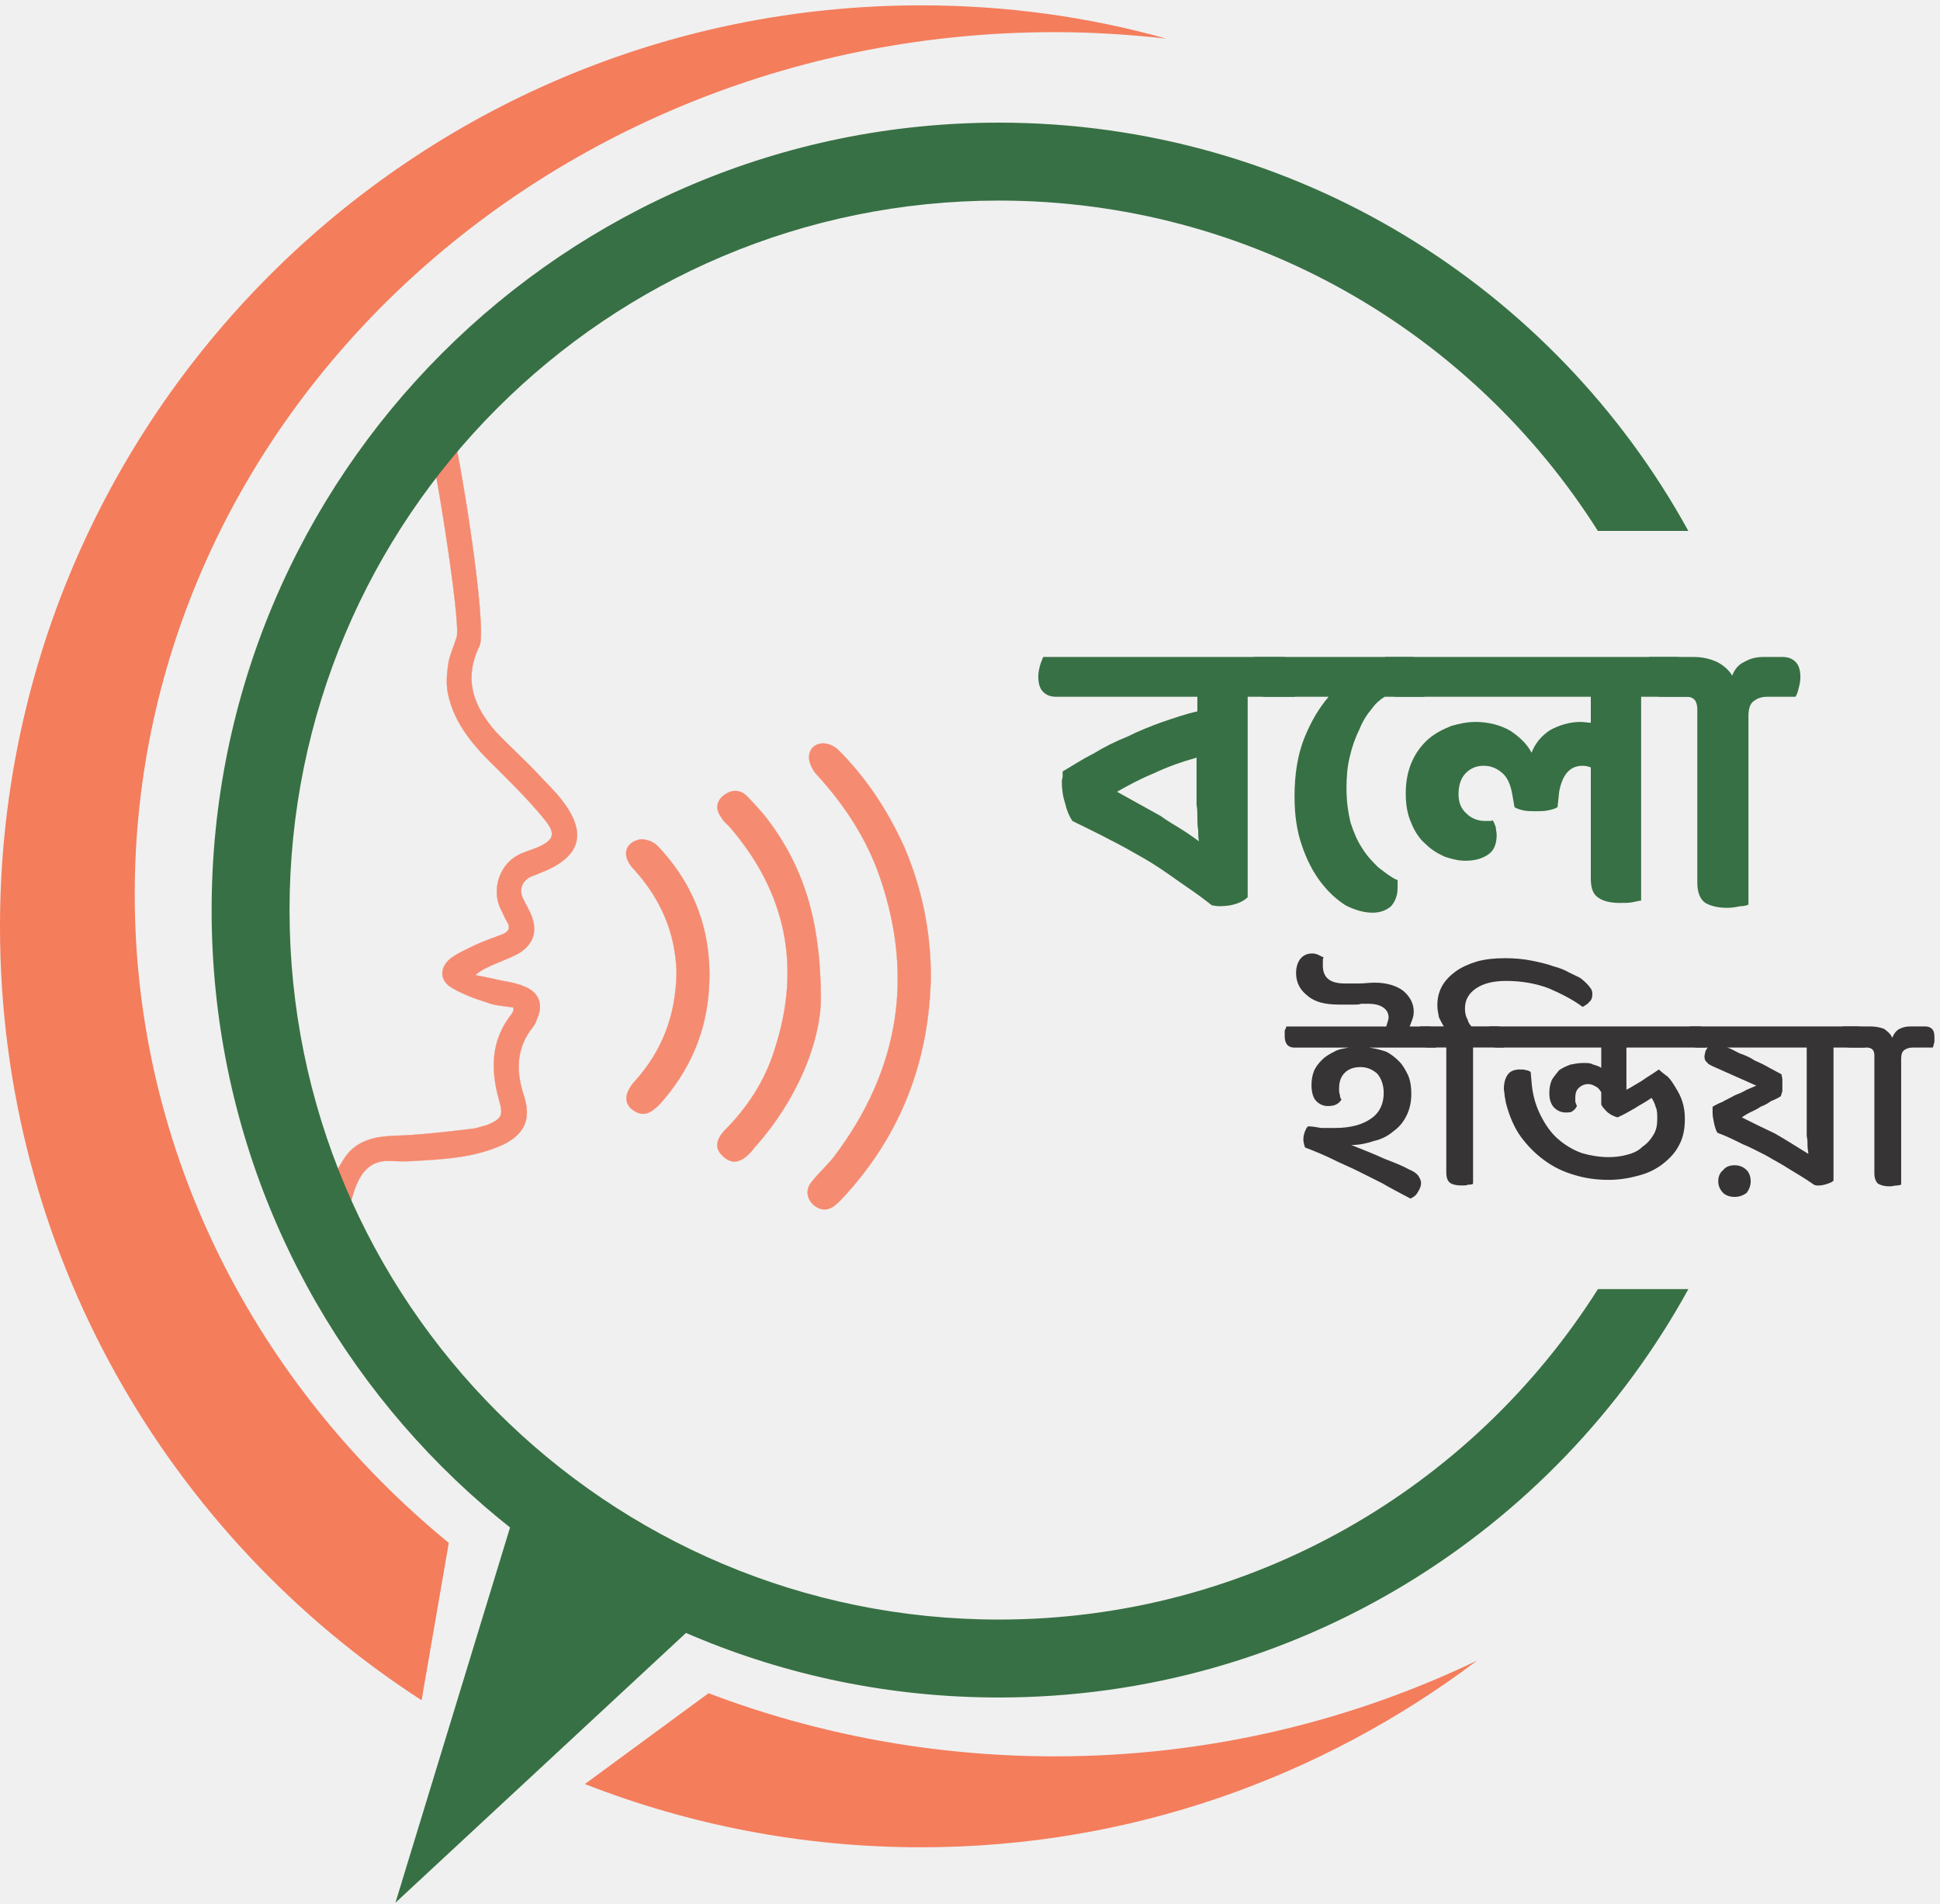
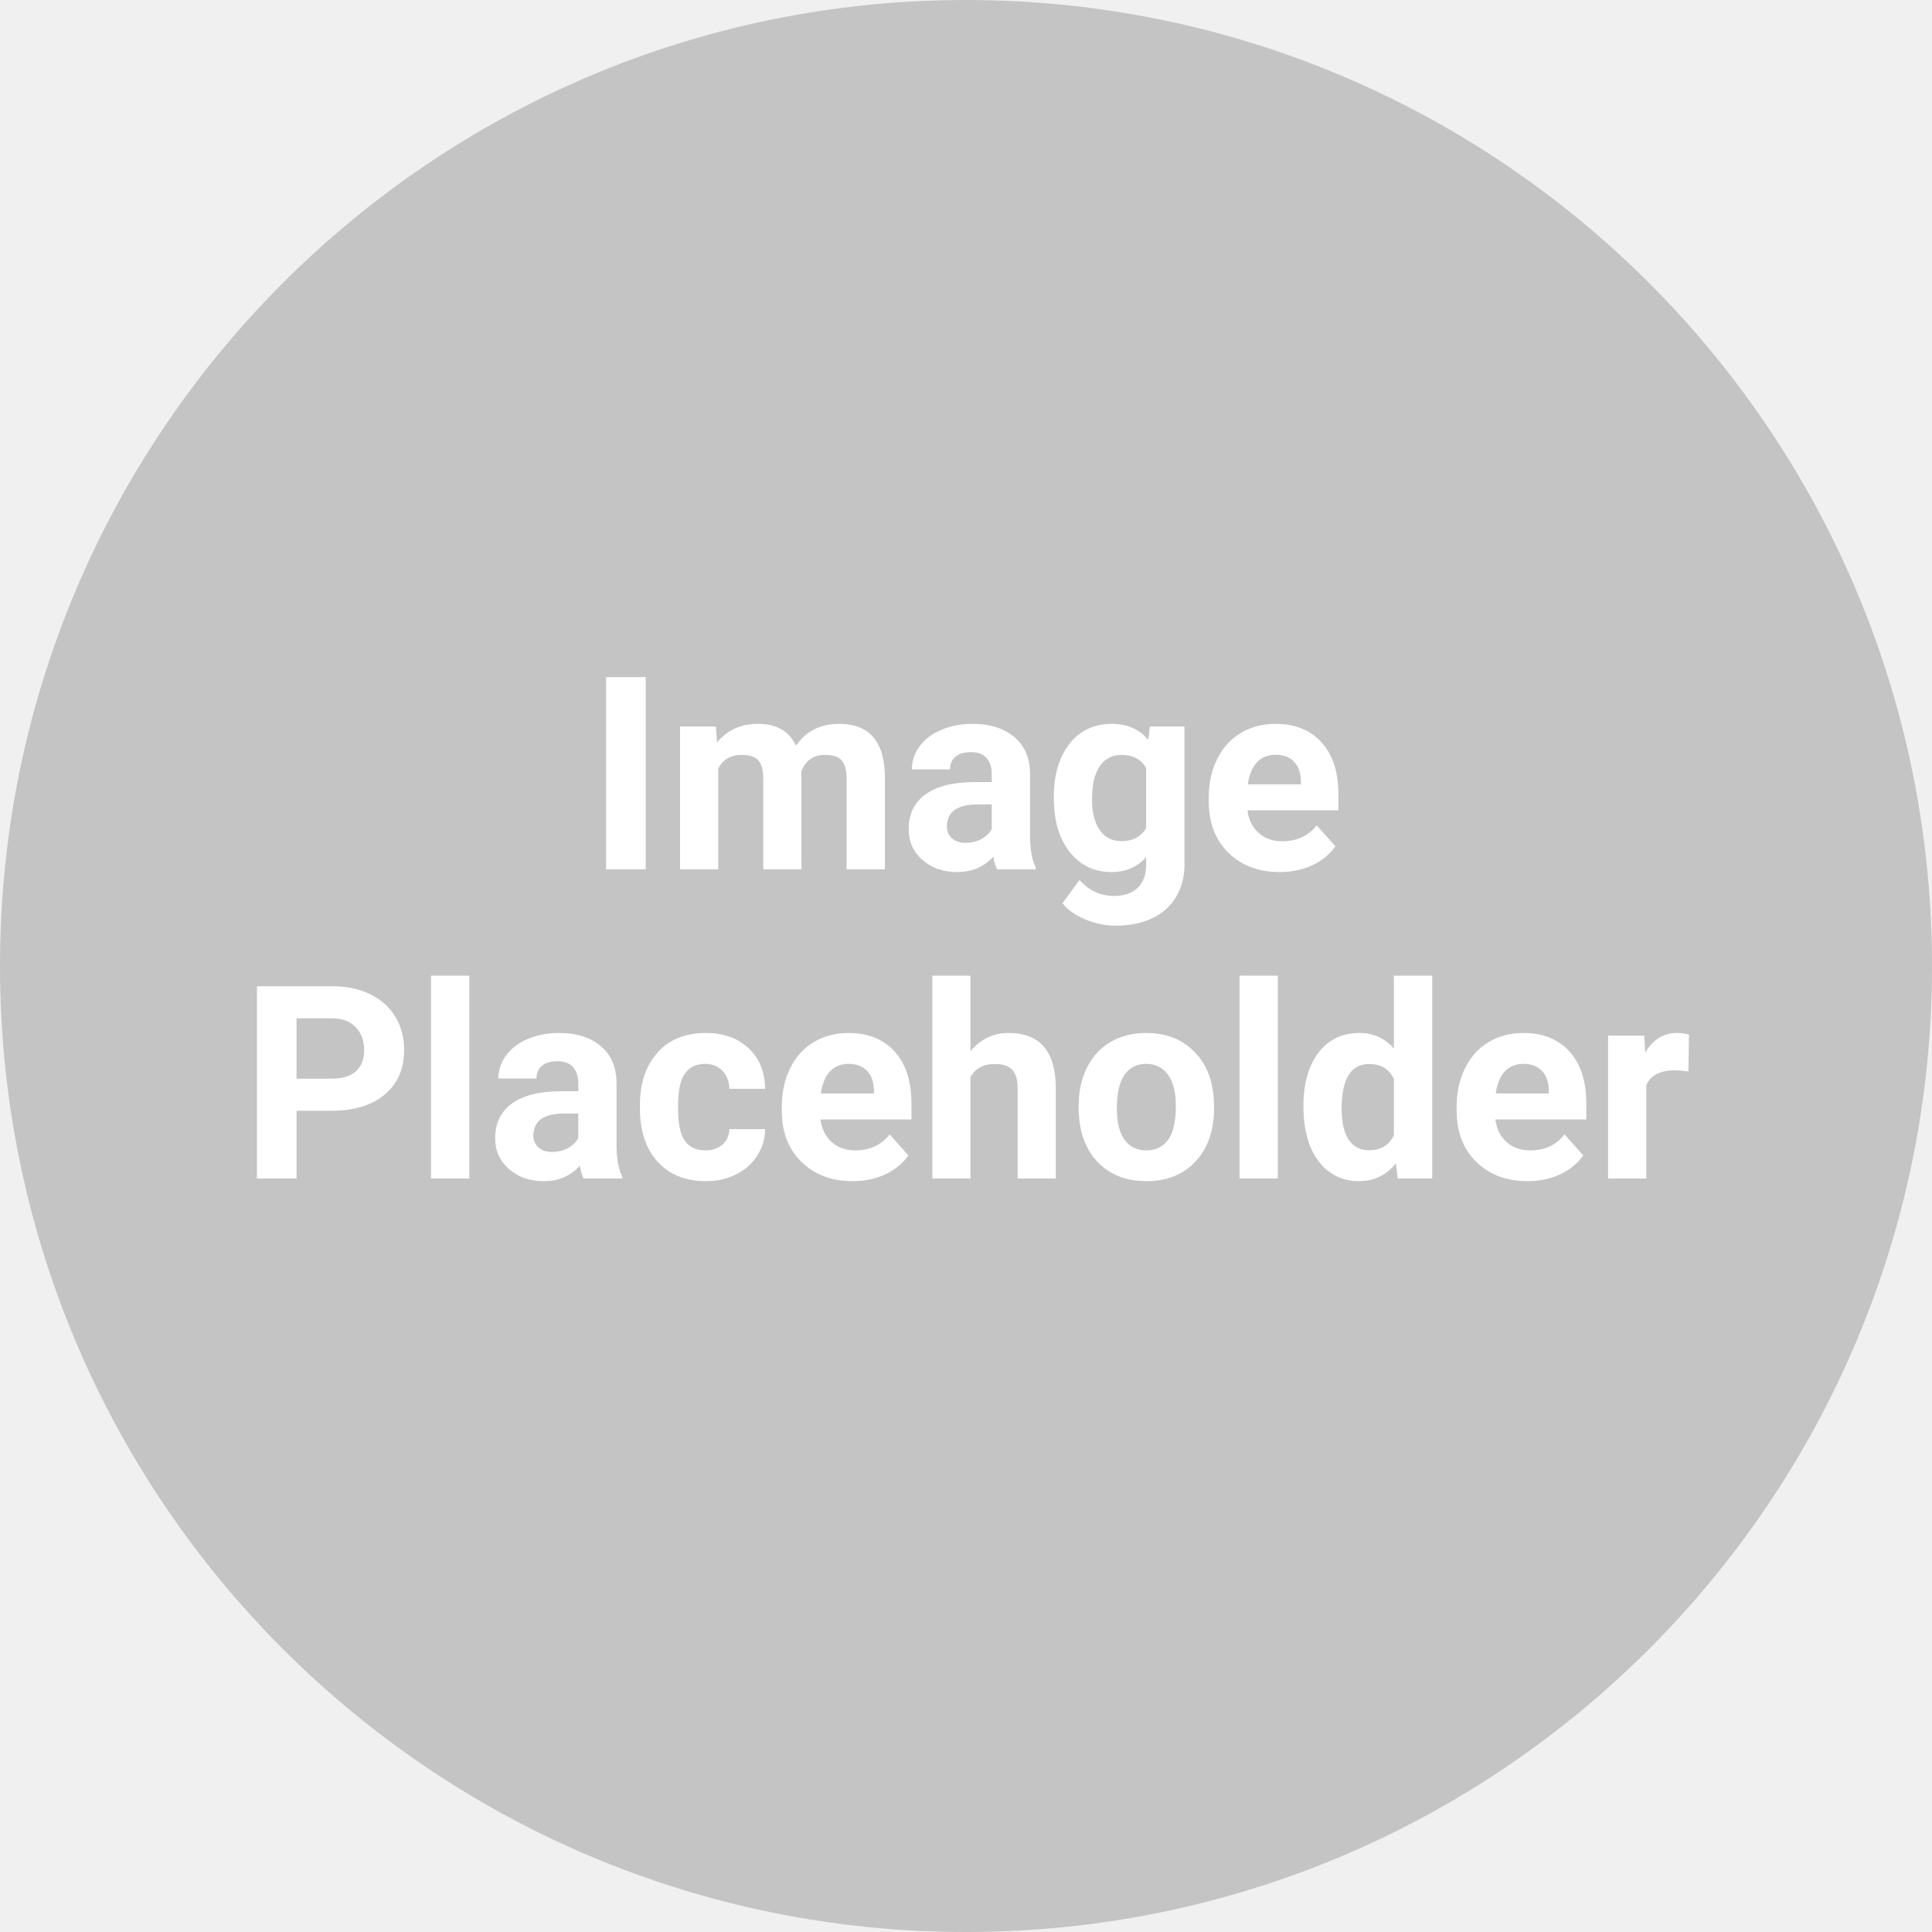
- <svg xmlns="http://www.w3.org/2000/svg" width="105" height="103" viewBox="0 0 105 103" fill="none">
-   <path fill-rule="evenodd" clip-rule="evenodd" d="M24.407 22.979C24.803 23.989 26.428 34.048 25.945 34.97C25.066 36.771 25.637 38.221 26.823 39.583C27.526 40.329 28.317 41.032 29.064 41.823C29.503 42.306 30.03 42.789 30.425 43.316C31.787 45.073 31.436 46.347 29.371 47.182C29.151 47.27 28.932 47.357 28.712 47.445C28.273 47.665 28.097 48.104 28.273 48.543C28.405 48.851 28.58 49.114 28.712 49.422C29.108 50.3 28.932 51.047 28.097 51.574C27.702 51.794 27.219 51.97 26.823 52.145C26.428 52.321 26.077 52.453 25.725 52.76C26.077 52.848 26.428 52.892 26.779 52.98C27.306 53.112 27.878 53.156 28.361 53.375C29.195 53.683 29.415 54.386 29.064 55.132C29.02 55.308 28.932 55.44 28.844 55.572C27.922 56.714 27.922 57.987 28.361 59.305C28.756 60.535 28.405 61.37 27.219 61.941C25.681 62.644 24.012 62.731 22.387 62.819C21.904 62.863 21.377 62.819 20.893 62.819C19.883 62.863 19.444 63.654 19.18 64.401C18.829 65.499 18.565 66.641 18.302 67.783C18.17 68.178 18.126 68.573 17.555 68.53C17.072 68.442 16.852 68.09 16.984 67.519C17.247 66.421 17.511 65.323 17.819 64.225C17.95 63.742 18.258 63.302 18.521 62.863C19.136 61.765 20.147 61.502 21.333 61.458C22.782 61.414 24.232 61.238 25.681 61.062C25.901 61.018 26.12 60.93 26.34 60.886C27.175 60.535 27.263 60.359 26.999 59.481C26.56 57.9 26.56 56.318 27.658 54.913C27.702 54.869 27.746 54.781 27.79 54.693C27.79 54.693 27.79 54.649 27.79 54.517C27.306 54.429 26.823 54.429 26.384 54.254C25.681 54.034 24.979 53.77 24.407 53.419C23.793 53.024 23.793 52.365 24.363 51.882C24.759 51.574 25.286 51.355 25.725 51.135C26.208 50.915 26.692 50.74 27.175 50.564C27.526 50.432 27.658 50.212 27.438 49.861C27.306 49.642 27.219 49.422 27.131 49.246C26.56 48.192 26.999 46.611 28.361 46.127C28.58 46.04 28.844 45.952 29.064 45.864C29.986 45.468 30.118 45.117 29.459 44.327C28.712 43.404 27.834 42.526 26.955 41.647C25.725 40.461 24.583 39.231 24.232 37.474C24.144 36.947 24.188 36.376 24.276 35.849C24.363 35.366 24.583 34.926 24.715 34.487C24.979 33.784 23.441 24.121 23.09 23.418L24.407 22.979Z" fill="#F58B71" stroke="#F58B71" stroke-width="0.014" />
-   <path fill-rule="evenodd" clip-rule="evenodd" d="M50.38 52.836C50.293 57.36 48.799 61.314 45.768 64.652C45.593 64.828 45.461 65.003 45.241 65.179C44.846 65.531 44.407 65.531 44.011 65.179C43.616 64.784 43.616 64.301 43.967 63.905C44.319 63.466 44.758 63.071 45.109 62.631C48.755 57.843 49.546 52.572 47.437 46.95C46.691 45.061 45.593 43.436 44.231 41.942C43.967 41.679 43.748 41.196 43.792 40.888C43.879 40.141 44.758 40.01 45.373 40.581C46.91 42.118 48.052 43.875 48.931 45.808C49.897 48.048 50.38 50.42 50.38 52.836Z" fill="#F58B71" />
-   <path fill-rule="evenodd" clip-rule="evenodd" d="M50.38 52.836C50.293 57.36 48.799 61.314 45.768 64.652C45.593 64.828 45.461 65.003 45.241 65.179C44.846 65.531 44.407 65.531 44.011 65.179C43.616 64.784 43.616 64.301 43.967 63.905C44.319 63.466 44.758 63.071 45.109 62.631C48.755 57.843 49.546 52.572 47.437 46.95C46.691 45.061 45.593 43.436 44.231 41.942C43.967 41.679 43.748 41.196 43.792 40.888C43.879 40.141 44.758 40.01 45.373 40.581C46.91 42.118 48.052 43.875 48.931 45.808C49.897 48.048 50.38 50.42 50.38 52.836Z" stroke="#F58B71" stroke-width="0.014" />
-   <path fill-rule="evenodd" clip-rule="evenodd" d="M44.428 54.112C44.384 56.352 43.198 59.471 40.826 62.106C40.738 62.238 40.651 62.326 40.519 62.458C40.079 62.897 39.596 63.029 39.113 62.546C38.63 62.106 38.806 61.623 39.201 61.184C40.431 59.954 41.397 58.504 41.924 56.791C43.374 52.355 42.583 48.314 39.465 44.712C39.333 44.58 39.157 44.448 39.069 44.272C38.762 43.877 38.718 43.438 39.113 43.086C39.465 42.779 39.948 42.647 40.387 43.042C40.782 43.438 41.178 43.877 41.529 44.316C43.418 46.82 44.428 49.675 44.428 54.112Z" fill="#F58B71" />
-   <path fill-rule="evenodd" clip-rule="evenodd" d="M44.428 54.112C44.384 56.352 43.198 59.471 40.826 62.106C40.738 62.238 40.651 62.326 40.519 62.458C40.079 62.897 39.596 63.029 39.113 62.546C38.63 62.106 38.806 61.623 39.201 61.184C40.431 59.954 41.397 58.504 41.924 56.791C43.374 52.355 42.583 48.314 39.465 44.712C39.333 44.58 39.157 44.448 39.069 44.272C38.762 43.877 38.718 43.438 39.113 43.086C39.465 42.779 39.948 42.647 40.387 43.042C40.782 43.438 41.178 43.877 41.529 44.316C43.418 46.82 44.428 49.675 44.428 54.112Z" stroke="#F58B71" stroke-width="0.014" />
-   <path fill-rule="evenodd" clip-rule="evenodd" d="M36.618 52.644C36.574 50.535 35.784 48.647 34.29 47.021C33.675 46.362 33.763 45.66 34.554 45.44C34.861 45.352 35.344 45.528 35.564 45.748C37.629 47.9 38.551 50.492 38.375 53.435C38.244 55.85 37.321 57.959 35.696 59.76C35.257 60.199 34.817 60.507 34.202 60.023C33.763 59.672 33.807 59.101 34.378 58.486C35.828 56.861 36.574 54.972 36.618 52.644Z" fill="#F58B71" />
-   <path fill-rule="evenodd" clip-rule="evenodd" d="M36.618 52.644C36.574 50.535 35.784 48.647 34.29 47.021C33.675 46.362 33.763 45.66 34.554 45.44C34.861 45.352 35.344 45.528 35.564 45.748C37.629 47.9 38.551 50.492 38.375 53.435C38.244 55.85 37.321 57.959 35.696 59.76C35.257 60.199 34.817 60.507 34.202 60.023C33.763 59.672 33.807 59.101 34.378 58.486C35.828 56.861 36.574 54.972 36.618 52.644Z" stroke="#F58B71" stroke-width="0.014" />
-   <path fill-rule="evenodd" clip-rule="evenodd" d="M38.35 91.62C44.137 93.823 50.467 95.037 57.104 95.037C65.318 95.037 73.093 93.148 79.945 89.854C71.555 96.179 61.145 99.957 49.856 99.957C43.433 99.957 37.295 98.743 31.657 96.534L38.35 91.62ZM24.29 83.488C13.867 74.934 7.292 62.374 7.292 48.388C7.292 22.647 29.562 1.739 57.104 1.739C59.124 1.739 61.145 1.87 63.121 2.09C58.904 0.904 54.424 0.289 49.856 0.289C22.314 0.289 0 22.603 0 50.145C0 67.691 9.086 83.127 22.818 92.001L24.29 83.488Z" fill="#F47D5C" />
-   <path d="M28.301 80.376L21.404 102.954L39.765 85.911L28.301 80.376Z" fill="#377044" />
-   <path fill-rule="evenodd" clip-rule="evenodd" d="M15.671 49.244C15.671 70.46 32.846 87.635 54.062 87.635C67.705 87.635 79.689 80.503 86.486 69.754H91.381C84.14 82.93 70.139 91.852 54.062 91.852C30.518 91.852 11.454 72.788 11.454 49.244C11.454 25.7 30.518 6.636 54.062 6.636C70.137 6.636 84.136 15.556 91.378 28.727H86.482C79.684 17.982 67.703 10.853 54.062 10.853C32.846 10.853 15.671 28.028 15.671 49.244Z" fill="#377044" />
-   <path d="M67.529 37.702V48.552C67.397 48.684 67.178 48.815 66.914 48.903C66.651 48.991 66.343 49.035 65.992 49.035C65.816 49.035 65.684 48.991 65.596 48.991C64.938 48.464 64.279 48.025 63.708 47.629C63.093 47.19 62.522 46.795 61.907 46.443C61.292 46.092 60.677 45.741 60.062 45.433C59.403 45.082 58.744 44.774 58.041 44.423C57.865 44.159 57.734 43.852 57.646 43.456C57.514 43.061 57.47 42.666 57.47 42.27C57.47 42.183 57.514 42.095 57.514 42.007C57.514 41.919 57.514 41.831 57.514 41.743C58.041 41.436 58.568 41.084 59.183 40.777C59.754 40.426 60.369 40.118 61.028 39.855C61.643 39.547 62.302 39.283 62.917 39.064C63.576 38.844 64.191 38.625 64.806 38.493V37.702H57.163C56.855 37.702 56.636 37.614 56.46 37.439C56.284 37.263 56.196 36.999 56.196 36.604C56.196 36.384 56.24 36.209 56.284 36.033C56.328 35.857 56.416 35.682 56.46 35.55H69.374C69.681 35.55 69.901 35.638 70.077 35.813C70.252 35.989 70.34 36.253 70.34 36.648C70.34 36.868 70.296 37.043 70.252 37.219C70.209 37.395 70.165 37.57 70.077 37.702H67.529ZM64.762 40.997C63.971 41.216 63.224 41.48 62.478 41.831C61.731 42.139 61.072 42.49 60.457 42.842C60.852 43.061 61.248 43.281 61.643 43.5C62.038 43.72 62.434 43.94 62.829 44.159C63.181 44.423 63.576 44.642 63.927 44.862C64.279 45.082 64.586 45.301 64.894 45.521C64.85 45.345 64.85 45.126 64.85 44.906C64.806 44.686 64.806 44.467 64.806 44.203C64.806 43.984 64.806 43.764 64.762 43.544C64.762 43.325 64.762 43.149 64.762 42.973V40.997Z" fill="#377044" />
-   <path d="M70.065 43.105C70.065 41.875 70.241 40.821 70.592 39.942C70.944 39.064 71.383 38.317 71.91 37.702H68.572C68.264 37.702 68.045 37.614 67.869 37.439C67.693 37.263 67.606 36.999 67.606 36.604C67.606 36.384 67.649 36.209 67.693 36.033C67.737 35.857 67.781 35.682 67.869 35.55H76.391C76.654 35.55 76.918 35.638 77.049 35.813C77.225 35.989 77.313 36.253 77.313 36.648C77.313 36.868 77.313 37.043 77.269 37.219C77.225 37.395 77.137 37.57 77.093 37.702H74.941C74.722 37.834 74.458 38.054 74.238 38.361C73.975 38.669 73.755 39.02 73.579 39.459C73.36 39.898 73.184 40.382 73.052 40.953C72.921 41.48 72.877 42.051 72.877 42.666C72.877 43.369 72.964 43.94 73.096 44.511C73.272 45.038 73.448 45.477 73.711 45.872C73.975 46.312 74.282 46.619 74.59 46.927C74.941 47.19 75.249 47.454 75.644 47.629C75.644 47.673 75.644 47.761 75.644 47.805C75.644 47.893 75.644 47.937 75.644 48.025C75.644 48.464 75.512 48.772 75.293 49.035C75.029 49.255 74.722 49.386 74.282 49.386C73.843 49.386 73.36 49.255 72.833 48.991C72.35 48.684 71.91 48.288 71.471 47.717C71.076 47.19 70.724 46.531 70.461 45.741C70.197 44.994 70.065 44.115 70.065 43.105Z" fill="#377044" />
-   <path d="M88.824 37.702V48.727C88.78 48.727 88.604 48.772 88.385 48.815C88.165 48.859 87.945 48.859 87.682 48.859C87.199 48.859 86.803 48.772 86.54 48.596C86.232 48.42 86.1 48.069 86.1 47.542V41.524C85.969 41.48 85.837 41.436 85.661 41.436C84.958 41.436 84.563 41.919 84.387 42.842L84.299 43.676C84.168 43.764 83.992 43.808 83.772 43.852C83.597 43.896 83.333 43.896 83.114 43.896C82.894 43.896 82.674 43.896 82.455 43.852C82.279 43.808 82.103 43.764 81.971 43.676L81.84 42.929C81.752 42.446 81.576 42.051 81.312 41.831C81.005 41.568 80.698 41.436 80.302 41.436C79.907 41.436 79.599 41.568 79.336 41.831C79.072 42.095 78.941 42.49 78.941 42.973C78.941 43.413 79.072 43.764 79.38 44.028C79.643 44.291 79.995 44.423 80.39 44.423C80.478 44.423 80.522 44.423 80.61 44.423C80.698 44.423 80.742 44.423 80.785 44.379C80.873 44.511 80.917 44.642 80.961 44.774C80.961 44.906 81.005 45.038 81.005 45.17C81.005 45.653 80.873 46.004 80.566 46.224C80.258 46.443 79.863 46.575 79.292 46.575C78.941 46.575 78.589 46.487 78.194 46.356C77.798 46.18 77.447 45.96 77.14 45.653C76.832 45.389 76.569 44.994 76.393 44.555C76.173 44.071 76.085 43.544 76.085 42.929C76.085 42.227 76.217 41.656 76.437 41.172C76.656 40.689 76.964 40.294 77.315 39.986C77.667 39.679 78.106 39.459 78.545 39.283C78.984 39.152 79.424 39.064 79.863 39.064C80.566 39.064 81.225 39.24 81.752 39.547C82.279 39.898 82.674 40.294 82.894 40.733C83.07 40.25 83.421 39.811 83.904 39.503C84.387 39.24 84.958 39.064 85.529 39.064C85.749 39.064 85.925 39.108 86.1 39.108V37.702H75.69C75.382 37.702 75.163 37.614 74.987 37.439C74.811 37.263 74.724 36.999 74.724 36.604C74.724 36.384 74.768 36.209 74.811 36.033C74.855 35.857 74.899 35.682 74.987 35.55H90.669C90.976 35.55 91.196 35.638 91.371 35.813C91.547 35.989 91.635 36.253 91.635 36.648C91.635 36.868 91.635 37.043 91.591 37.219C91.503 37.395 91.459 37.57 91.415 37.702H88.824Z" fill="#377044" />
-   <path d="M89.976 37.702C89.669 37.702 89.449 37.614 89.273 37.439C89.098 37.263 89.01 36.999 89.01 36.604C89.01 36.384 89.054 36.209 89.098 36.033C89.141 35.857 89.229 35.682 89.273 35.55H91.689C92.129 35.55 92.524 35.638 92.919 35.813C93.271 35.989 93.578 36.253 93.754 36.56C93.885 36.209 94.105 35.945 94.413 35.813C94.72 35.638 95.028 35.55 95.423 35.55H96.477C96.785 35.55 97.004 35.638 97.18 35.813C97.356 35.989 97.444 36.253 97.444 36.648C97.444 36.868 97.4 37.043 97.356 37.219C97.312 37.395 97.268 37.57 97.18 37.702H95.643C95.335 37.702 95.115 37.79 94.94 37.922C94.72 38.054 94.632 38.361 94.632 38.756V48.947C94.544 48.991 94.413 49.035 94.193 49.035C93.973 49.079 93.754 49.123 93.49 49.123C93.007 49.123 92.612 49.035 92.304 48.859C92.041 48.684 91.865 48.332 91.865 47.761V38.361C91.865 38.185 91.821 38.01 91.733 37.878C91.601 37.746 91.47 37.702 91.294 37.702H89.976Z" fill="#377044" />
-   <path d="M70.631 62.089C70.587 61.957 70.543 61.782 70.543 61.65C70.543 61.474 70.587 61.342 70.631 61.211C70.675 61.123 70.719 60.991 70.807 60.947C71.027 60.947 71.246 60.991 71.51 61.035C71.773 61.035 72.037 61.035 72.257 61.035C73.091 61.035 73.75 60.859 74.233 60.508C74.672 60.2 74.892 59.717 74.892 59.146C74.892 58.707 74.76 58.355 74.541 58.092C74.277 57.872 74.014 57.74 73.618 57.74C73.311 57.74 73.003 57.828 72.784 58.048C72.564 58.267 72.476 58.531 72.476 58.926C72.476 59.014 72.476 59.146 72.52 59.234C72.52 59.366 72.564 59.453 72.608 59.498C72.432 59.761 72.213 59.849 71.861 59.849C71.642 59.849 71.422 59.761 71.246 59.585C71.071 59.41 70.983 59.102 70.983 58.707C70.983 58.443 71.027 58.18 71.115 57.96C71.202 57.74 71.378 57.521 71.554 57.345C71.73 57.169 71.949 57.038 72.213 56.906C72.432 56.774 72.74 56.73 73.003 56.686H70.06C69.709 56.686 69.533 56.467 69.533 56.071C69.533 55.983 69.533 55.896 69.533 55.764C69.577 55.676 69.621 55.588 69.621 55.544H75.024C75.068 55.456 75.068 55.368 75.112 55.281C75.112 55.237 75.156 55.149 75.156 55.061C75.156 54.841 75.068 54.666 74.892 54.534C74.716 54.402 74.453 54.314 74.058 54.314C73.926 54.314 73.794 54.314 73.662 54.314C73.574 54.358 73.443 54.358 73.355 54.358C73.223 54.358 73.091 54.358 72.959 54.358C72.828 54.358 72.652 54.358 72.476 54.358C71.73 54.358 71.159 54.226 70.763 53.875C70.368 53.568 70.148 53.172 70.148 52.645C70.148 52.338 70.236 52.074 70.368 51.898C70.543 51.679 70.763 51.591 71.027 51.591C71.159 51.591 71.29 51.635 71.378 51.679C71.466 51.723 71.554 51.767 71.642 51.81C71.598 51.854 71.598 51.942 71.598 51.986C71.598 52.074 71.598 52.162 71.598 52.25C71.598 52.909 71.993 53.216 72.784 53.216C73.047 53.216 73.311 53.216 73.574 53.216C73.838 53.216 74.102 53.172 74.409 53.172C75.068 53.172 75.595 53.348 75.946 53.611C76.298 53.919 76.517 54.27 76.517 54.754C76.517 54.929 76.474 55.061 76.43 55.193C76.386 55.325 76.342 55.412 76.298 55.544H77.308C77.659 55.544 77.835 55.72 77.835 56.115C77.835 56.203 77.791 56.291 77.791 56.379C77.747 56.511 77.747 56.598 77.703 56.686H74.102C74.453 56.73 74.76 56.818 75.024 56.906C75.287 57.038 75.507 57.213 75.727 57.433C75.946 57.653 76.078 57.916 76.21 58.18C76.342 58.487 76.386 58.839 76.386 59.19C76.386 59.629 76.298 60.025 76.122 60.376C75.946 60.727 75.727 60.991 75.419 61.211C75.112 61.474 74.76 61.65 74.365 61.738C73.97 61.87 73.574 61.957 73.135 61.957C73.794 62.221 74.365 62.441 74.936 62.704C75.507 62.924 75.946 63.099 76.254 63.275C76.474 63.363 76.605 63.451 76.737 63.583C76.825 63.714 76.913 63.846 76.913 64.022C76.913 64.198 76.825 64.373 76.737 64.505C76.649 64.681 76.517 64.769 76.342 64.856C75.771 64.549 75.244 64.285 74.804 64.022C74.365 63.802 73.926 63.583 73.487 63.363C73.047 63.143 72.608 62.968 72.169 62.748C71.73 62.528 71.202 62.309 70.631 62.089Z" fill="#373435" />
-   <path d="M79.728 56.679V64.059C79.64 64.103 79.552 64.103 79.465 64.103C79.377 64.147 79.245 64.147 79.113 64.147C78.85 64.147 78.63 64.103 78.498 64.015C78.367 63.927 78.279 63.752 78.279 63.444V56.679H77.268C76.917 56.679 76.785 56.46 76.785 56.065C76.785 55.977 76.785 55.889 76.785 55.757C76.829 55.669 76.873 55.581 76.873 55.537H78.147C78.059 55.406 77.971 55.23 77.883 55.054C77.839 54.835 77.795 54.615 77.795 54.395C77.795 54 77.883 53.649 78.059 53.341C78.235 53.034 78.498 52.77 78.806 52.55C79.113 52.331 79.509 52.155 79.948 52.023C80.431 51.892 80.914 51.848 81.485 51.848C81.968 51.848 82.452 51.892 82.891 51.979C83.33 52.067 83.725 52.155 84.077 52.287C84.428 52.375 84.736 52.507 84.955 52.638C85.219 52.77 85.439 52.858 85.57 52.946C85.79 53.121 85.966 53.297 86.053 53.429C86.141 53.517 86.185 53.649 86.185 53.78C86.185 53.956 86.141 54.132 86.01 54.22C85.922 54.351 85.79 54.395 85.658 54.483C85.131 54.088 84.516 53.78 83.813 53.473C83.111 53.209 82.32 53.078 81.529 53.078C80.826 53.078 80.299 53.209 79.904 53.473C79.509 53.736 79.289 54.088 79.289 54.571C79.289 54.791 79.333 55.01 79.421 55.142C79.465 55.318 79.552 55.45 79.64 55.537H81.002C81.178 55.537 81.309 55.581 81.397 55.669C81.485 55.757 81.529 55.889 81.529 56.108C81.529 56.196 81.529 56.284 81.485 56.372C81.485 56.504 81.441 56.592 81.397 56.679H79.728Z" fill="#373435" />
-   <path d="M91.937 55.541C92.289 55.541 92.464 55.717 92.464 56.112C92.464 56.2 92.464 56.288 92.421 56.376C92.421 56.507 92.377 56.595 92.333 56.683H88.028V58.967C88.291 58.836 88.555 58.66 88.862 58.484C89.17 58.264 89.477 58.089 89.785 57.869C89.917 58.001 90.092 58.133 90.268 58.264C90.444 58.44 90.576 58.66 90.707 58.879C90.839 59.099 90.971 59.319 91.059 59.626C91.147 59.89 91.191 60.197 91.191 60.549C91.191 61.076 91.103 61.559 90.883 61.954C90.663 62.393 90.356 62.701 89.961 63.008C89.609 63.272 89.17 63.492 88.643 63.623C88.16 63.755 87.633 63.843 87.061 63.843C86.403 63.843 85.788 63.755 85.217 63.579C84.602 63.404 84.075 63.14 83.591 62.789C83.108 62.437 82.713 62.042 82.317 61.515C81.966 61.032 81.703 60.417 81.527 59.758C81.483 59.626 81.483 59.494 81.439 59.319C81.439 59.187 81.395 59.011 81.395 58.923C81.395 58.572 81.483 58.308 81.615 58.133C81.746 57.957 81.966 57.869 82.274 57.869C82.405 57.869 82.493 57.869 82.625 57.913C82.713 57.913 82.757 57.957 82.845 58.001L82.889 58.484C82.933 59.187 83.108 59.802 83.372 60.329C83.635 60.856 83.943 61.295 84.294 61.603C84.689 61.954 85.129 62.218 85.612 62.393C86.051 62.525 86.578 62.613 87.061 62.613C87.413 62.613 87.764 62.569 88.072 62.481C88.423 62.393 88.687 62.262 88.906 62.042C89.17 61.866 89.346 61.647 89.477 61.427C89.653 61.163 89.697 60.856 89.697 60.549C89.697 60.285 89.697 60.065 89.609 59.89C89.565 59.714 89.477 59.538 89.39 59.407C89.082 59.626 88.731 59.802 88.467 59.977C88.16 60.153 87.852 60.329 87.545 60.461C87.369 60.417 87.193 60.329 87.018 60.197C86.842 60.021 86.71 59.89 86.666 59.758V59.099C86.578 58.967 86.49 58.836 86.359 58.791C86.227 58.704 86.095 58.66 85.963 58.66C85.744 58.66 85.568 58.748 85.436 58.879C85.305 59.011 85.261 59.187 85.261 59.363C85.261 59.45 85.261 59.538 85.261 59.626C85.305 59.714 85.305 59.758 85.348 59.846C85.305 59.934 85.261 60.021 85.129 60.109C85.041 60.197 84.909 60.197 84.734 60.197C84.514 60.197 84.294 60.109 84.118 59.934C83.943 59.758 83.855 59.494 83.855 59.143C83.855 58.879 83.899 58.66 83.987 58.44C84.118 58.221 84.25 58.089 84.382 57.913C84.558 57.781 84.777 57.693 84.997 57.605C85.217 57.562 85.436 57.518 85.7 57.518C85.919 57.518 86.095 57.518 86.227 57.605C86.403 57.65 86.534 57.693 86.666 57.781V56.683H81C80.648 56.683 80.473 56.464 80.473 56.068C80.473 55.98 80.517 55.892 80.517 55.761C80.561 55.673 80.561 55.585 80.604 55.541H91.937Z" fill="#373435" />
-   <path d="M92.998 63.931C92.998 63.667 93.086 63.448 93.262 63.316C93.394 63.14 93.613 63.052 93.877 63.052C94.14 63.052 94.36 63.14 94.536 63.316C94.668 63.448 94.755 63.667 94.755 63.931C94.755 64.15 94.668 64.37 94.536 64.546C94.36 64.678 94.14 64.765 93.877 64.765C93.613 64.765 93.394 64.678 93.262 64.546C93.086 64.37 92.998 64.15 92.998 63.931ZM99.236 56.683V63.887C99.148 63.975 99.016 64.019 98.884 64.063C98.753 64.106 98.577 64.15 98.401 64.15C98.357 64.15 98.269 64.15 98.181 64.106C97.742 63.799 97.303 63.535 96.864 63.272C96.468 63.008 96.029 62.789 95.59 62.525C95.151 62.306 94.755 62.086 94.316 61.91C93.877 61.691 93.438 61.471 92.954 61.295C92.867 61.163 92.823 60.988 92.779 60.812C92.735 60.593 92.691 60.417 92.691 60.197C92.691 60.153 92.691 60.109 92.691 60.065C92.691 59.977 92.691 59.934 92.691 59.89C92.823 59.802 92.998 59.714 93.218 59.626C93.438 59.494 93.657 59.407 93.877 59.275C94.096 59.187 94.316 59.099 94.536 58.967C94.755 58.879 94.931 58.791 95.063 58.748L92.691 57.693C92.515 57.605 92.427 57.562 92.383 57.474C92.296 57.43 92.251 57.298 92.251 57.166C92.251 57.078 92.296 56.991 92.296 56.903C92.339 56.815 92.383 56.727 92.427 56.683H91.856C91.505 56.683 91.329 56.464 91.329 56.068C91.329 55.98 91.329 55.892 91.373 55.761C91.373 55.673 91.417 55.585 91.461 55.541H100.51C100.861 55.541 101.037 55.717 101.037 56.112C101.037 56.2 101.037 56.288 100.993 56.376C100.993 56.507 100.949 56.595 100.949 56.683H99.236ZM96.424 58.133C96.424 58.221 96.468 58.308 96.468 58.396C96.468 58.484 96.468 58.572 96.468 58.704C96.468 58.836 96.468 58.923 96.468 59.055C96.424 59.143 96.424 59.231 96.381 59.319C96.249 59.407 96.073 59.494 95.853 59.582C95.678 59.714 95.502 59.802 95.282 59.89C95.107 60.021 94.887 60.109 94.711 60.197C94.536 60.285 94.404 60.373 94.272 60.461C94.799 60.724 95.414 61.032 96.073 61.339C96.688 61.691 97.303 62.086 97.874 62.437C97.874 62.306 97.83 62.174 97.83 61.998C97.83 61.822 97.83 61.647 97.786 61.471C97.786 61.295 97.786 61.12 97.786 60.944C97.786 60.768 97.786 60.636 97.786 60.505V56.683H93.481C93.657 56.727 93.877 56.859 94.14 56.991C94.404 57.078 94.711 57.21 94.975 57.386C95.282 57.518 95.546 57.65 95.766 57.781C96.029 57.913 96.249 58.045 96.424 58.133Z" fill="#373435" />
-   <path d="M100.131 56.683C99.779 56.683 99.603 56.464 99.603 56.068C99.603 55.98 99.647 55.892 99.647 55.761C99.691 55.673 99.691 55.585 99.735 55.541H101.229C101.492 55.541 101.756 55.585 101.976 55.673C102.151 55.805 102.327 55.936 102.415 56.156C102.503 55.936 102.634 55.761 102.81 55.673C102.986 55.585 103.162 55.541 103.381 55.541H104.216C104.348 55.541 104.479 55.585 104.567 55.673C104.655 55.761 104.699 55.892 104.699 56.112C104.699 56.2 104.699 56.288 104.699 56.376C104.655 56.507 104.655 56.595 104.611 56.683H103.557C103.337 56.683 103.205 56.727 103.074 56.815C102.942 56.903 102.898 57.078 102.898 57.298V64.107C102.854 64.107 102.766 64.15 102.634 64.15C102.547 64.15 102.415 64.194 102.283 64.194C102.019 64.194 101.844 64.15 101.668 64.063C101.536 63.975 101.448 63.755 101.448 63.492V57.122C101.448 56.815 101.317 56.683 101.009 56.683H100.131Z" fill="#373435" />
+ <svg xmlns="http://www.w3.org/2000/svg" width="100" height="100" viewBox="0 0 100 100" fill="none">
+   <circle cx="50" cy="50" r="50" fill="#C4C4C4" />
+   <path d="M33.423 45H31.372V35.047H33.423V45ZM37.053 37.603L37.114 38.431C37.638 37.788 38.347 37.467 39.24 37.467C40.193 37.467 40.847 37.843 41.202 38.595C41.722 37.843 42.462 37.467 43.424 37.467C44.226 37.467 44.823 37.702 45.215 38.171C45.607 38.636 45.803 39.338 45.803 40.276V45H43.82V40.283C43.82 39.864 43.738 39.559 43.574 39.367C43.41 39.171 43.121 39.073 42.706 39.073C42.114 39.073 41.703 39.356 41.476 39.921L41.482 45H39.507V40.29C39.507 39.862 39.422 39.552 39.254 39.36C39.085 39.169 38.798 39.073 38.393 39.073C37.832 39.073 37.426 39.306 37.176 39.77V45H35.2V37.603H37.053ZM51.613 45C51.522 44.822 51.456 44.601 51.415 44.337C50.937 44.87 50.315 45.137 49.549 45.137C48.824 45.137 48.223 44.927 47.744 44.508C47.27 44.089 47.033 43.56 47.033 42.922C47.033 42.138 47.323 41.536 47.901 41.117C48.485 40.698 49.325 40.486 50.424 40.481H51.333V40.058C51.333 39.716 51.244 39.442 51.066 39.237C50.893 39.032 50.617 38.93 50.239 38.93C49.907 38.93 49.645 39.009 49.453 39.169C49.266 39.328 49.173 39.547 49.173 39.825H47.197C47.197 39.397 47.329 39 47.594 38.636C47.858 38.271 48.232 37.986 48.715 37.781C49.198 37.572 49.74 37.467 50.342 37.467C51.253 37.467 51.976 37.697 52.509 38.157C53.047 38.613 53.315 39.255 53.315 40.085V43.291C53.32 43.993 53.418 44.524 53.609 44.884V45H51.613ZM49.98 43.626C50.271 43.626 50.54 43.562 50.786 43.435C51.032 43.302 51.215 43.127 51.333 42.908V41.637H50.595C49.606 41.637 49.079 41.978 49.016 42.662L49.009 42.778C49.009 43.024 49.095 43.227 49.269 43.387C49.442 43.546 49.679 43.626 49.98 43.626ZM54.546 41.247C54.546 40.112 54.815 39.199 55.352 38.506C55.895 37.813 56.624 37.467 57.54 37.467C58.351 37.467 58.982 37.745 59.434 38.301L59.516 37.603H61.307V44.754C61.307 45.401 61.158 45.964 60.862 46.442C60.571 46.921 60.158 47.285 59.625 47.536C59.092 47.787 58.467 47.912 57.752 47.912C57.21 47.912 56.681 47.803 56.166 47.584C55.651 47.37 55.261 47.092 54.997 46.75L55.872 45.547C56.364 46.098 56.961 46.374 57.663 46.374C58.187 46.374 58.595 46.233 58.887 45.95C59.178 45.672 59.324 45.276 59.324 44.761V44.364C58.868 44.879 58.269 45.137 57.526 45.137C56.638 45.137 55.918 44.79 55.366 44.098C54.819 43.4 54.546 42.477 54.546 41.329V41.247ZM56.522 41.391C56.522 42.06 56.656 42.587 56.925 42.97C57.194 43.348 57.563 43.537 58.032 43.537C58.634 43.537 59.065 43.312 59.324 42.86V39.75C59.06 39.299 58.634 39.073 58.046 39.073C57.572 39.073 57.198 39.267 56.925 39.654C56.656 40.042 56.522 40.62 56.522 41.391ZM66.235 45.137C65.151 45.137 64.267 44.804 63.583 44.139C62.904 43.473 62.565 42.587 62.565 41.48V41.288C62.565 40.545 62.708 39.882 62.995 39.299C63.282 38.711 63.688 38.26 64.212 37.945C64.741 37.626 65.342 37.467 66.017 37.467C67.028 37.467 67.824 37.786 68.402 38.424C68.986 39.062 69.277 39.967 69.277 41.138V41.944H64.567C64.631 42.427 64.823 42.815 65.142 43.106C65.465 43.398 65.873 43.544 66.365 43.544C67.126 43.544 67.721 43.268 68.149 42.717L69.12 43.804C68.824 44.223 68.423 44.551 67.917 44.788C67.411 45.02 66.851 45.137 66.235 45.137ZM66.01 39.066C65.618 39.066 65.299 39.199 65.053 39.463C64.811 39.727 64.656 40.105 64.588 40.598H67.336V40.44C67.327 40.003 67.208 39.666 66.981 39.429C66.753 39.187 66.429 39.066 66.01 39.066ZM15.349 57.493V61H13.298V51.047H17.181C17.928 51.047 18.584 51.184 19.149 51.457C19.719 51.73 20.157 52.12 20.462 52.626C20.767 53.127 20.92 53.699 20.92 54.342C20.92 55.317 20.585 56.087 19.915 56.652C19.25 57.213 18.327 57.493 17.146 57.493H15.349ZM15.349 55.832H17.181C17.723 55.832 18.135 55.704 18.418 55.449C18.705 55.194 18.849 54.829 18.849 54.355C18.849 53.868 18.705 53.474 18.418 53.173C18.131 52.872 17.734 52.717 17.229 52.708H15.349V55.832ZM24.29 61H22.308V50.5H24.29V61ZM30.21 61C30.119 60.822 30.053 60.601 30.012 60.337C29.533 60.87 28.911 61.137 28.145 61.137C27.421 61.137 26.819 60.927 26.341 60.508C25.867 60.089 25.63 59.56 25.63 58.922C25.63 58.138 25.919 57.536 26.498 57.117C27.081 56.698 27.922 56.486 29.02 56.481H29.93V56.058C29.93 55.716 29.841 55.442 29.663 55.237C29.49 55.032 29.214 54.93 28.836 54.93C28.503 54.93 28.241 55.009 28.05 55.169C27.863 55.328 27.77 55.547 27.77 55.825H25.794C25.794 55.397 25.926 55 26.19 54.636C26.455 54.271 26.828 53.986 27.311 53.781C27.795 53.572 28.337 53.467 28.939 53.467C29.85 53.467 30.572 53.697 31.105 54.157C31.643 54.613 31.912 55.255 31.912 56.085V59.291C31.917 59.993 32.015 60.524 32.206 60.884V61H30.21ZM28.576 59.626C28.868 59.626 29.137 59.562 29.383 59.435C29.629 59.302 29.811 59.127 29.93 58.908V57.637H29.191C28.203 57.637 27.676 57.978 27.612 58.662L27.605 58.778C27.605 59.024 27.692 59.227 27.865 59.387C28.038 59.546 28.275 59.626 28.576 59.626ZM36.506 59.544C36.87 59.544 37.167 59.444 37.395 59.243C37.622 59.043 37.741 58.776 37.75 58.443H39.602C39.598 58.945 39.461 59.405 39.192 59.824C38.923 60.239 38.554 60.562 38.085 60.795C37.62 61.023 37.105 61.137 36.54 61.137C35.483 61.137 34.649 60.802 34.038 60.132C33.427 59.457 33.122 58.528 33.122 57.343V57.213C33.122 56.074 33.425 55.164 34.031 54.485C34.637 53.806 35.469 53.467 36.526 53.467C37.452 53.467 38.192 53.731 38.748 54.26C39.309 54.784 39.593 55.483 39.602 56.358H37.75C37.741 55.976 37.622 55.666 37.395 55.429C37.167 55.187 36.866 55.066 36.492 55.066C36.032 55.066 35.683 55.235 35.446 55.572C35.214 55.905 35.098 56.447 35.098 57.199V57.404C35.098 58.165 35.214 58.712 35.446 59.045C35.679 59.378 36.032 59.544 36.506 59.544ZM44.135 61.137C43.05 61.137 42.166 60.804 41.482 60.139C40.803 59.473 40.464 58.587 40.464 57.48V57.288C40.464 56.545 40.607 55.882 40.895 55.299C41.182 54.711 41.587 54.26 42.111 53.945C42.64 53.626 43.242 53.467 43.916 53.467C44.928 53.467 45.723 53.786 46.302 54.424C46.885 55.062 47.177 55.967 47.177 57.138V57.944H42.467C42.531 58.427 42.722 58.815 43.041 59.106C43.365 59.398 43.773 59.544 44.265 59.544C45.026 59.544 45.62 59.268 46.049 58.717L47.02 59.804C46.723 60.223 46.322 60.551 45.816 60.788C45.31 61.02 44.75 61.137 44.135 61.137ZM43.909 55.066C43.517 55.066 43.198 55.199 42.952 55.463C42.711 55.727 42.556 56.105 42.487 56.598H45.235V56.44C45.226 56.003 45.108 55.666 44.88 55.429C44.652 55.187 44.328 55.066 43.909 55.066ZM50.232 54.41C50.757 53.781 51.415 53.467 52.208 53.467C53.812 53.467 54.626 54.399 54.648 56.263V61H52.673V56.317C52.673 55.894 52.582 55.581 52.399 55.381C52.217 55.176 51.914 55.073 51.49 55.073C50.911 55.073 50.492 55.297 50.232 55.743V61H48.257V50.5H50.232V54.41ZM55.831 57.233C55.831 56.5 55.972 55.846 56.255 55.272C56.537 54.697 56.943 54.253 57.472 53.938C58.005 53.624 58.622 53.467 59.324 53.467C60.322 53.467 61.136 53.772 61.765 54.383C62.398 54.993 62.751 55.823 62.824 56.871L62.838 57.377C62.838 58.512 62.521 59.423 61.888 60.111C61.254 60.795 60.404 61.137 59.338 61.137C58.272 61.137 57.419 60.795 56.781 60.111C56.148 59.428 55.831 58.498 55.831 57.322V57.233ZM57.807 57.377C57.807 58.079 57.939 58.617 58.203 58.99C58.467 59.359 58.846 59.544 59.338 59.544C59.816 59.544 60.19 59.362 60.459 58.997C60.728 58.628 60.862 58.04 60.862 57.233C60.862 56.545 60.728 56.012 60.459 55.634C60.19 55.255 59.812 55.066 59.324 55.066C58.841 55.066 58.467 55.255 58.203 55.634C57.939 56.008 57.807 56.589 57.807 57.377ZM66.14 61H64.157V50.5H66.14V61ZM67.466 57.247C67.466 56.094 67.723 55.176 68.238 54.492C68.758 53.809 69.466 53.467 70.364 53.467C71.084 53.467 71.679 53.736 72.148 54.273V50.5H74.131V61H72.347L72.251 60.214C71.759 60.829 71.125 61.137 70.351 61.137C69.48 61.137 68.781 60.795 68.252 60.111C67.728 59.423 67.466 58.468 67.466 57.247ZM69.441 57.391C69.441 58.083 69.562 58.614 69.804 58.983C70.045 59.352 70.396 59.537 70.856 59.537C71.467 59.537 71.898 59.28 72.148 58.765V55.846C71.902 55.331 71.476 55.073 70.87 55.073C69.918 55.073 69.441 55.846 69.441 57.391ZM79.066 61.137C77.982 61.137 77.098 60.804 76.414 60.139C75.735 59.473 75.395 58.587 75.395 57.48V57.288C75.395 56.545 75.539 55.882 75.826 55.299C76.113 54.711 76.519 54.26 77.043 53.945C77.572 53.626 78.173 53.467 78.848 53.467C79.859 53.467 80.655 53.786 81.233 54.424C81.817 55.062 82.108 55.967 82.108 57.138V57.944H77.398C77.462 58.427 77.654 58.815 77.973 59.106C78.296 59.398 78.704 59.544 79.196 59.544C79.957 59.544 80.552 59.268 80.981 58.717L81.951 59.804C81.655 60.223 81.254 60.551 80.748 60.788C80.242 61.02 79.682 61.137 79.066 61.137ZM78.841 55.066C78.449 55.066 78.13 55.199 77.884 55.463C77.642 55.727 77.487 56.105 77.419 56.598H80.167V56.44C80.158 56.003 80.039 55.666 79.811 55.429C79.584 55.187 79.26 55.066 78.841 55.066ZM87.393 55.456C87.124 55.42 86.887 55.401 86.682 55.401C85.934 55.401 85.444 55.654 85.212 56.16V61H83.236V53.603H85.103L85.157 54.485C85.554 53.806 86.103 53.467 86.805 53.467C87.023 53.467 87.228 53.496 87.42 53.556L87.393 55.456Z" fill="white" />
</svg>
